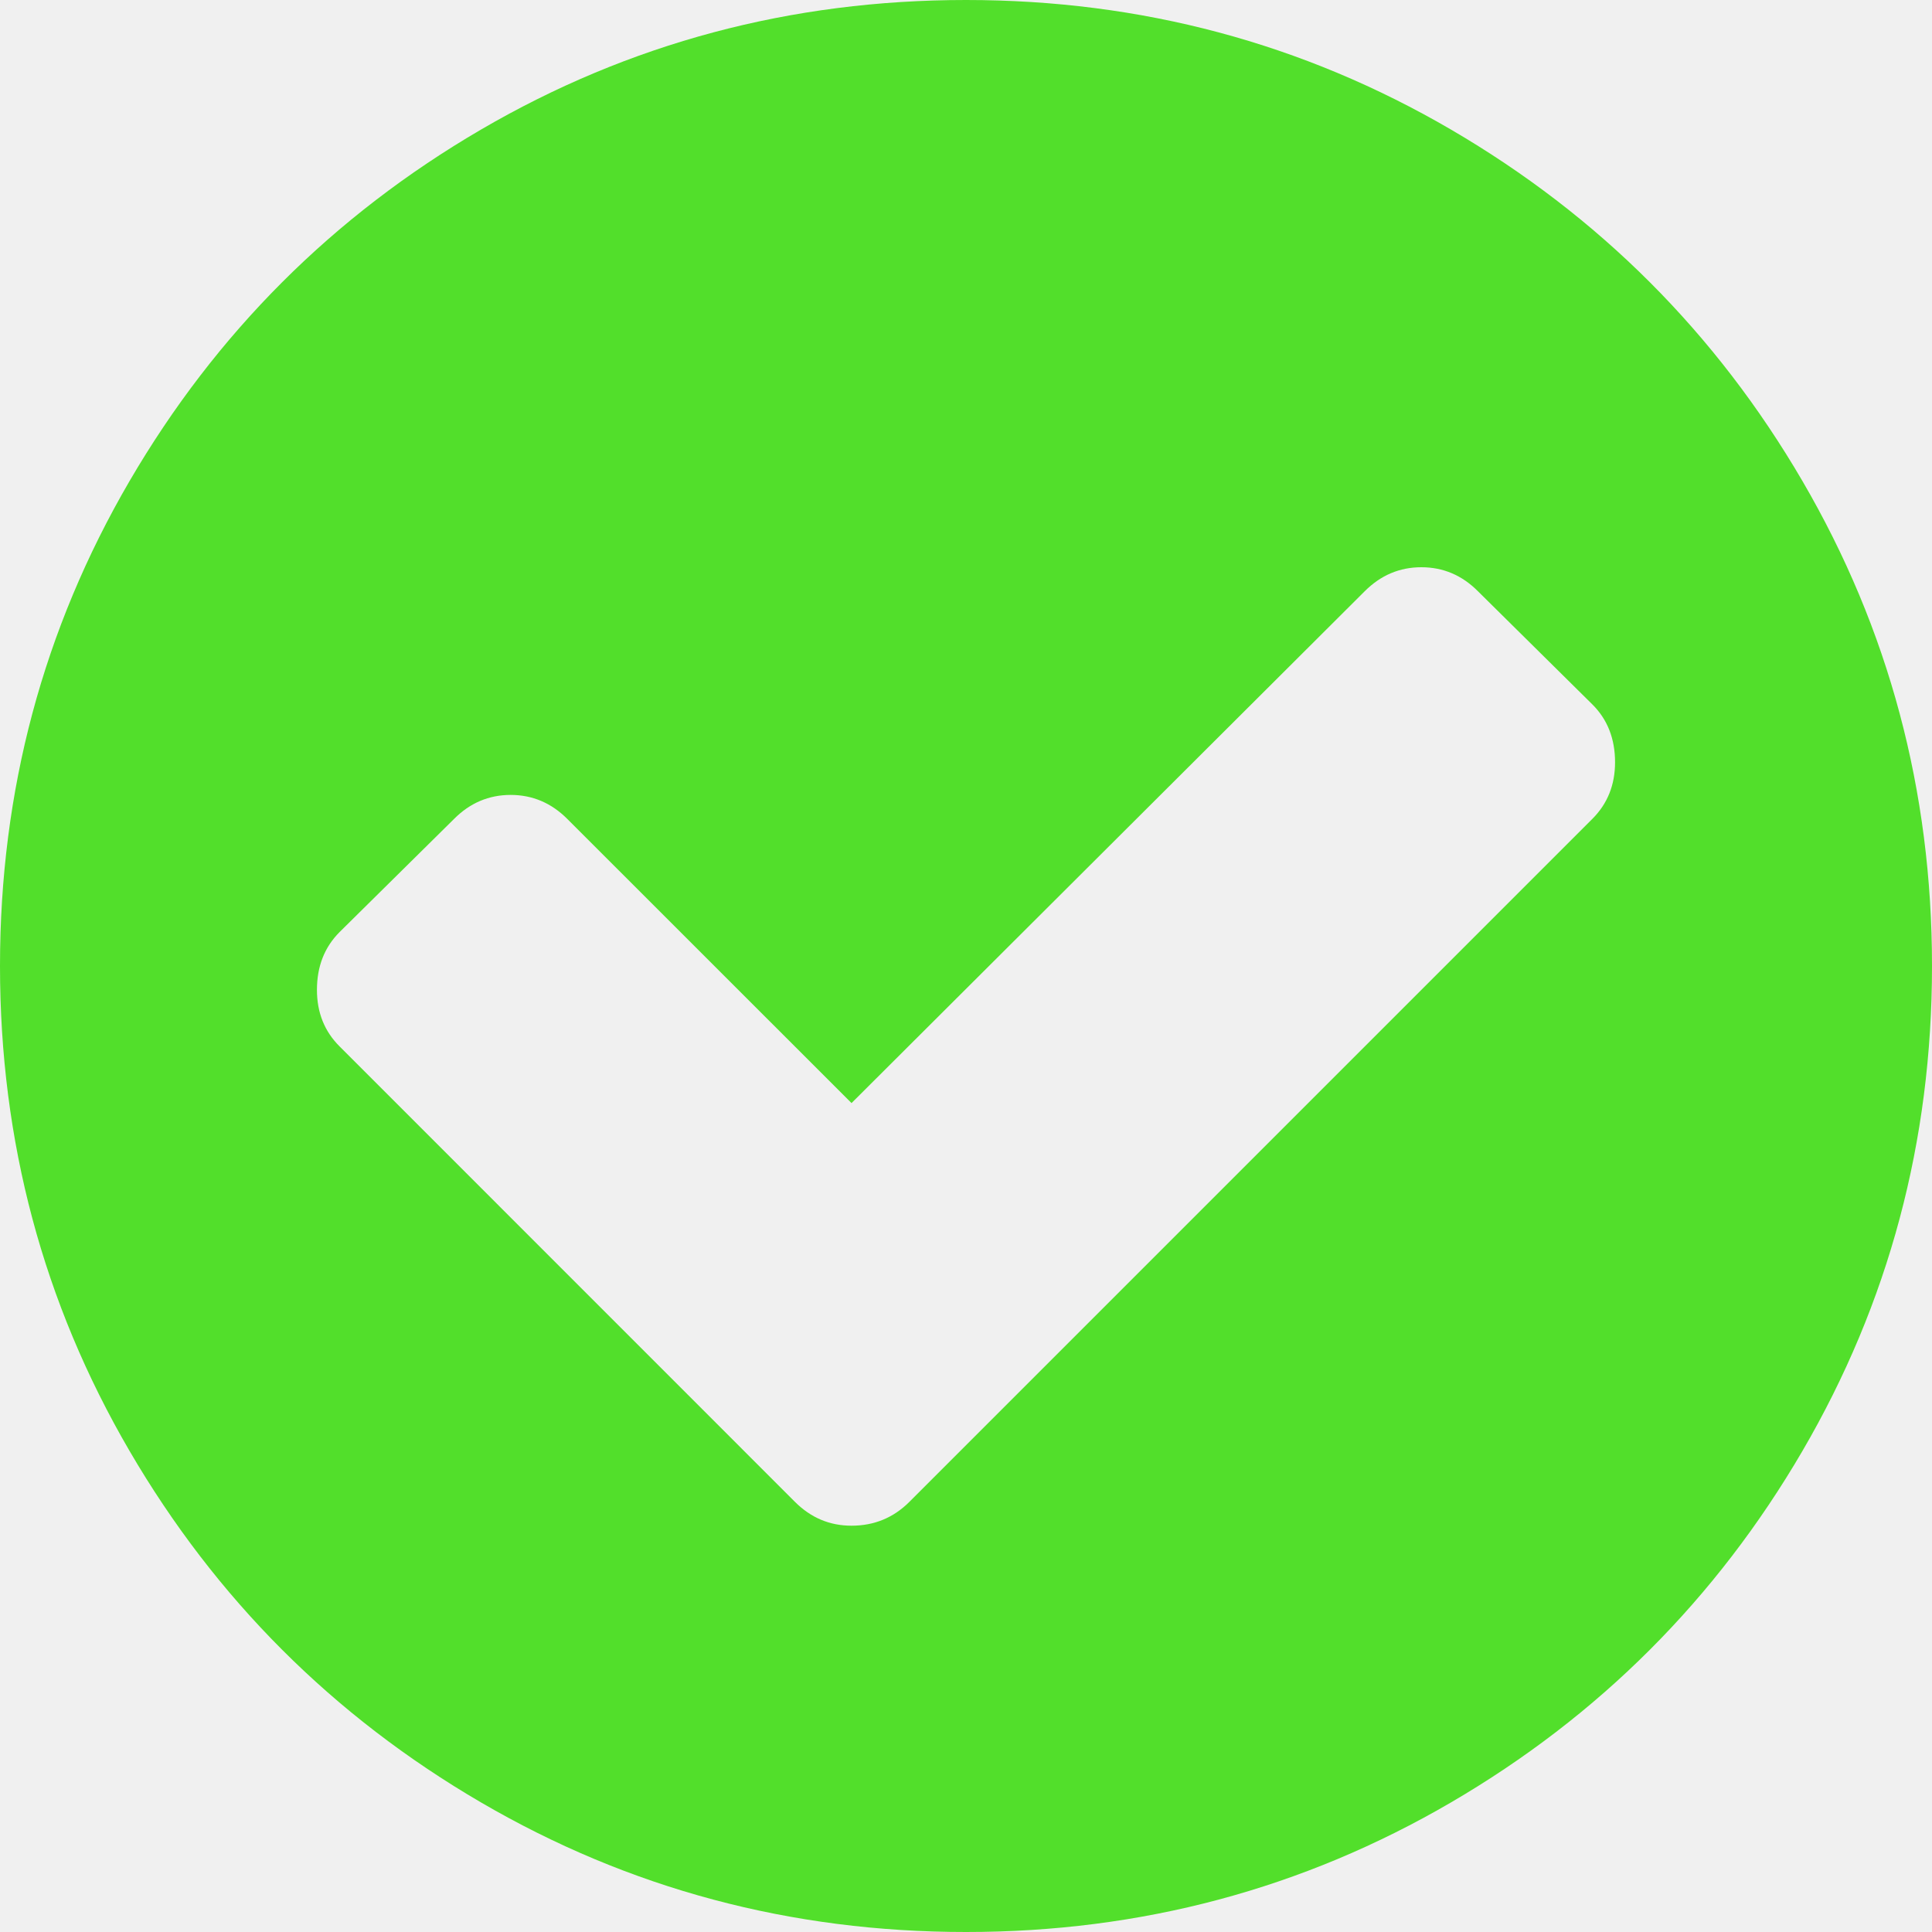
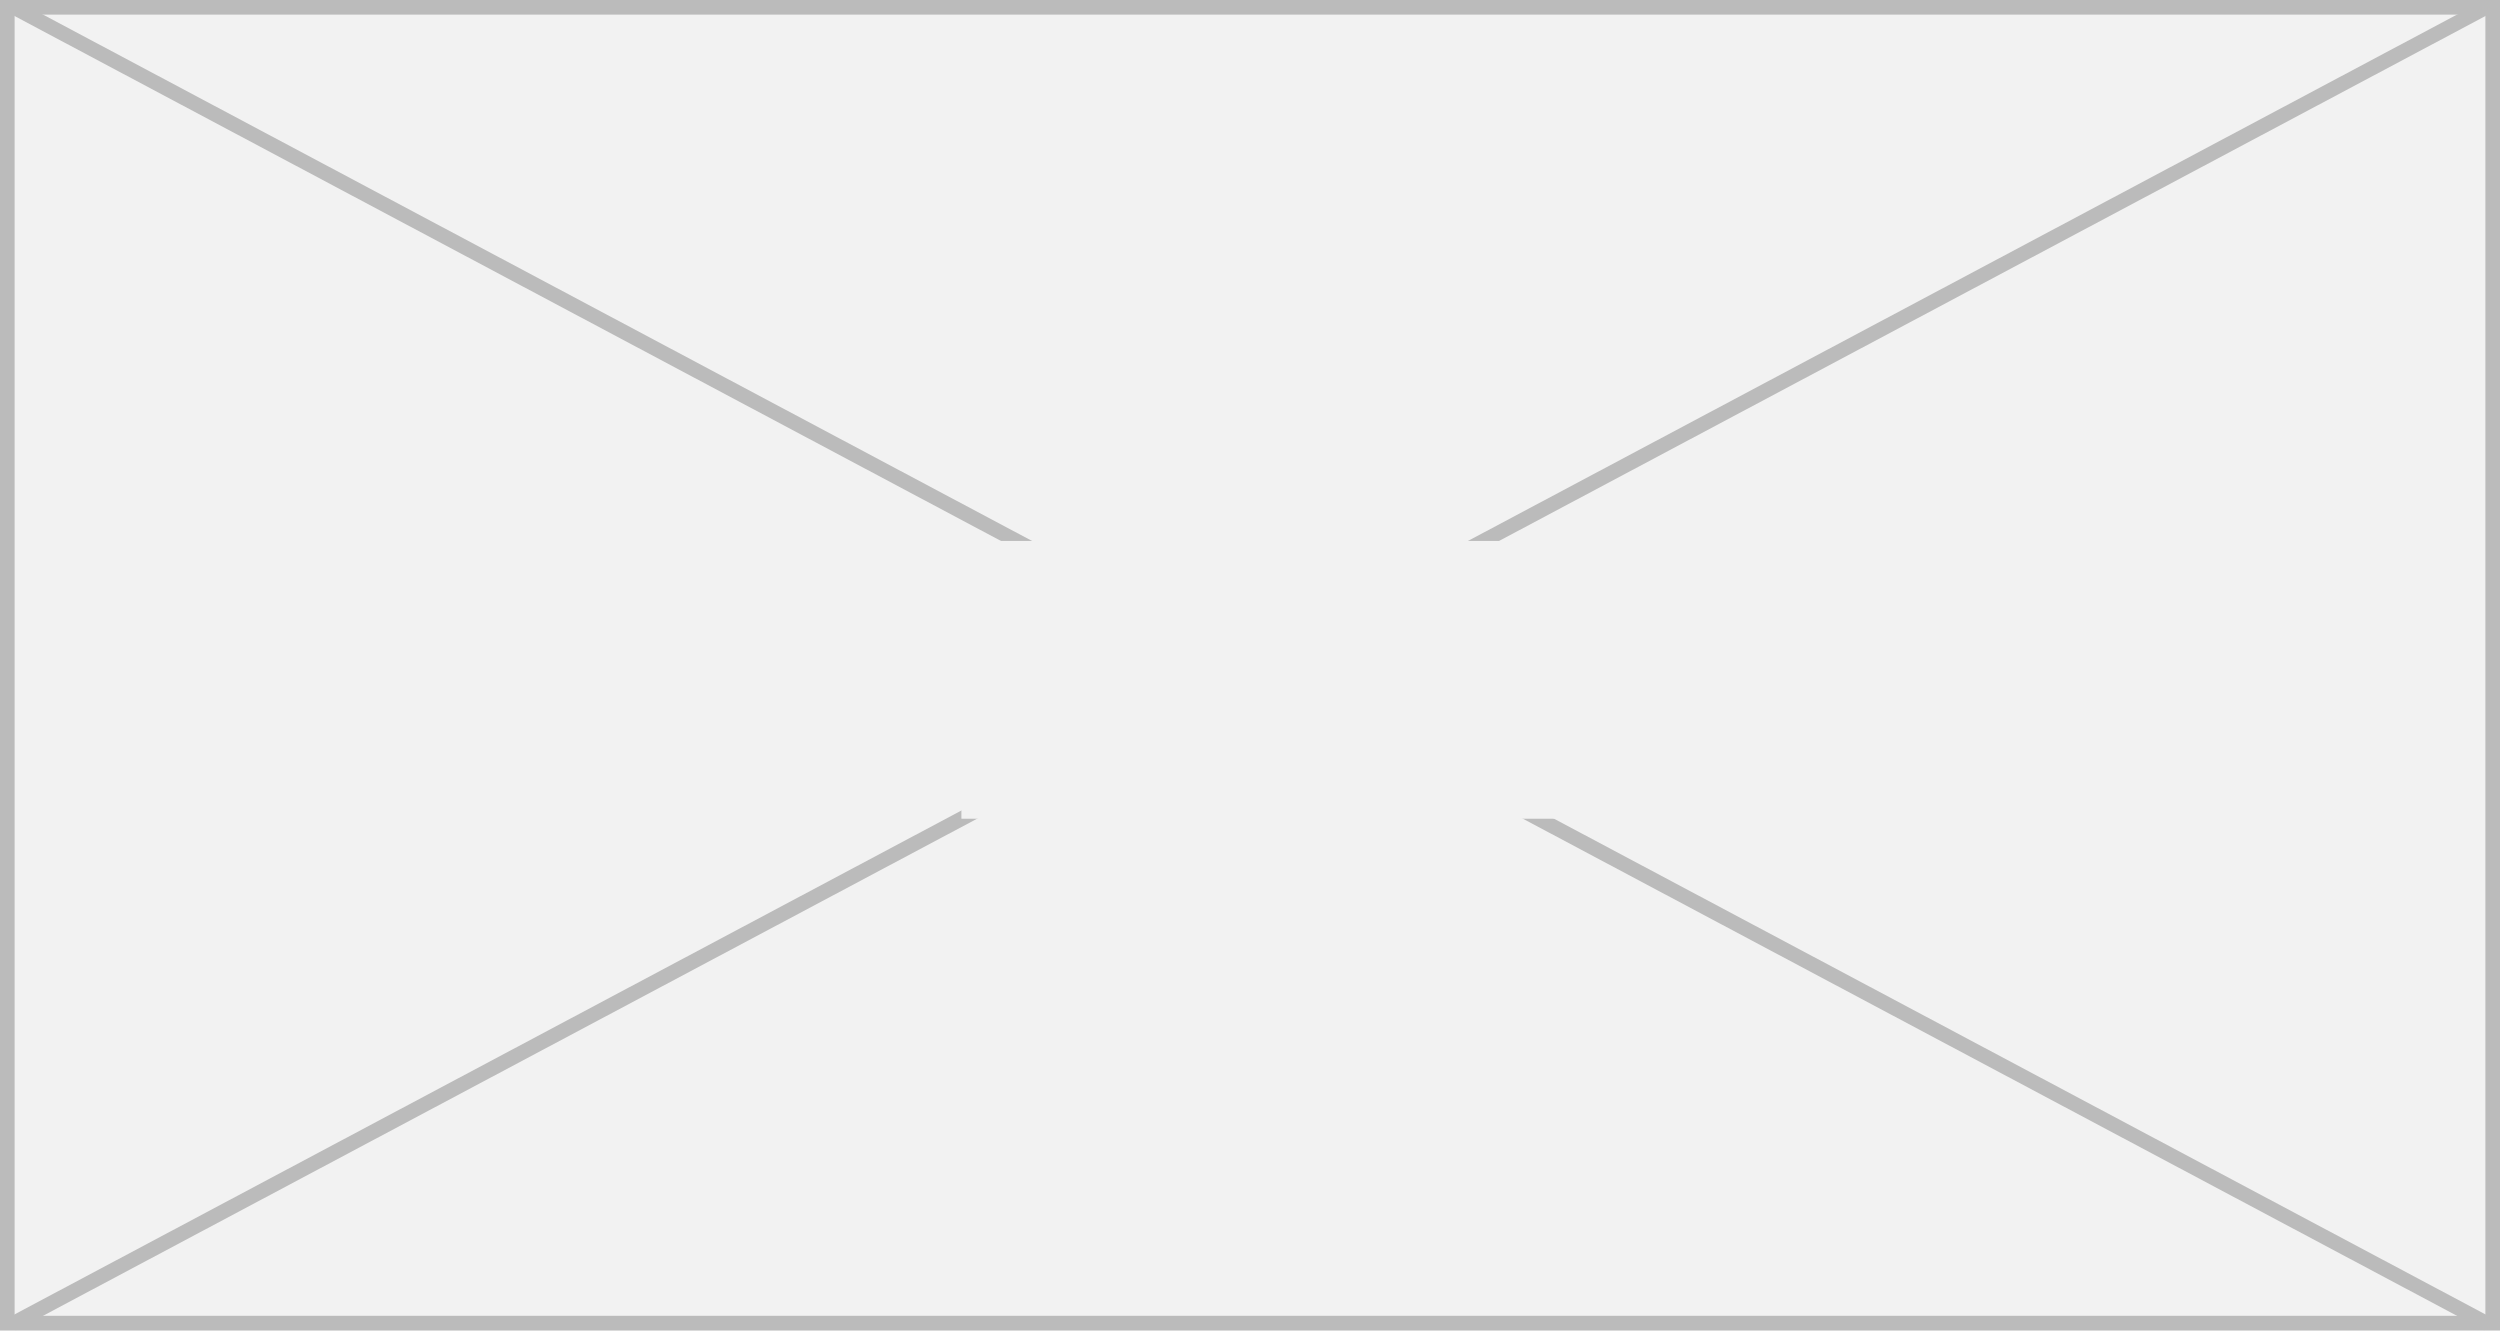
- <svg xmlns="http://www.w3.org/2000/svg" version="1.1" width="20px" height="20px">
-   <g transform="matrix(1 0 0 1 -37 -469 )">
-     <path d="M 16.484 8.477  C 16.641 8.32  16.719 8.125  16.719 7.891  C 16.719 7.648  16.641 7.448  16.484 7.292  L 15.299 6.12  C 15.135 5.955  14.939 5.872  14.714 5.872  C 14.488 5.872  14.293 5.955  14.128 6.12  L 8.815 11.419  L 5.872 8.477  C 5.707 8.312  5.512 8.229  5.286 8.229  C 5.061 8.229  4.865 8.312  4.701 8.477  L 3.516 9.648  C 3.359 9.805  3.281 10.004  3.281 10.247  C 3.281 10.482  3.359 10.677  3.516 10.833  L 8.229 15.547  C 8.394 15.712  8.589 15.794  8.815 15.794  C 9.049 15.794  9.249 15.712  9.414 15.547  L 16.484 8.477  Z M 18.659 4.98  C 19.553 6.513  20 8.186  20 10  C 20 11.814  19.553 13.487  18.659 15.02  C 17.765 16.552  16.552 17.765  15.02 18.659  C 13.487 19.553  11.814 20  10 20  C 8.186 20  6.513 19.553  4.98 18.659  C 3.448 17.765  2.235 16.552  1.341 15.02  C 0.447 13.487  0 11.814  0 10  C 0 8.186  0.447 6.513  1.341 4.98  C 2.235 3.448  3.448 2.235  4.98 1.341  C 6.513 0.447  8.186 0  10 0  C 11.814 0  13.487 0.447  15.02 1.341  C 16.552 2.235  17.765 3.448  18.659 4.98  Z " fill-rule="nonzero" fill="#52df2b" stroke="none" transform="matrix(1 0 0 1 37 469 )" />
+ <svg xmlns="http://www.w3.org/2000/svg" version="1.1" width="171px" height="91px">
+   <defs>
+     <mask fill="white" id="clip1238">
+       <path d="M 82.76 55  L 124.24 55  L 124.24 74  L 82.76 74  Z M 17 18  L 188 18  L 188 109  L 17 109  Z " fill-rule="evenodd" />
+     </mask>
+   </defs>
+   <g transform="matrix(1 0 0 1 -17 -18 )">
+     <path d="M 17.5 18.5  L 187.5 18.5  L 187.5 108.5  L 17.5 108.5  L 17.5 18.5  Z " fill-rule="nonzero" fill="#f2f2f2" stroke="none" />
+     <path d="M 17.5 18.5  L 187.5 18.5  L 187.5 108.5  L 17.5 108.5  L 17.5 18.5  Z " stroke-width="1" stroke="#bbbbbb" fill="none" />
+     <path d="M 17.829 18.441  L 187.171 108.559  M 187.171 18.441  L 17.829 108.559  " stroke-width="1" stroke="#bbbbbb" fill="none" mask="url(#clip1238)" />
  </g>
</svg>
